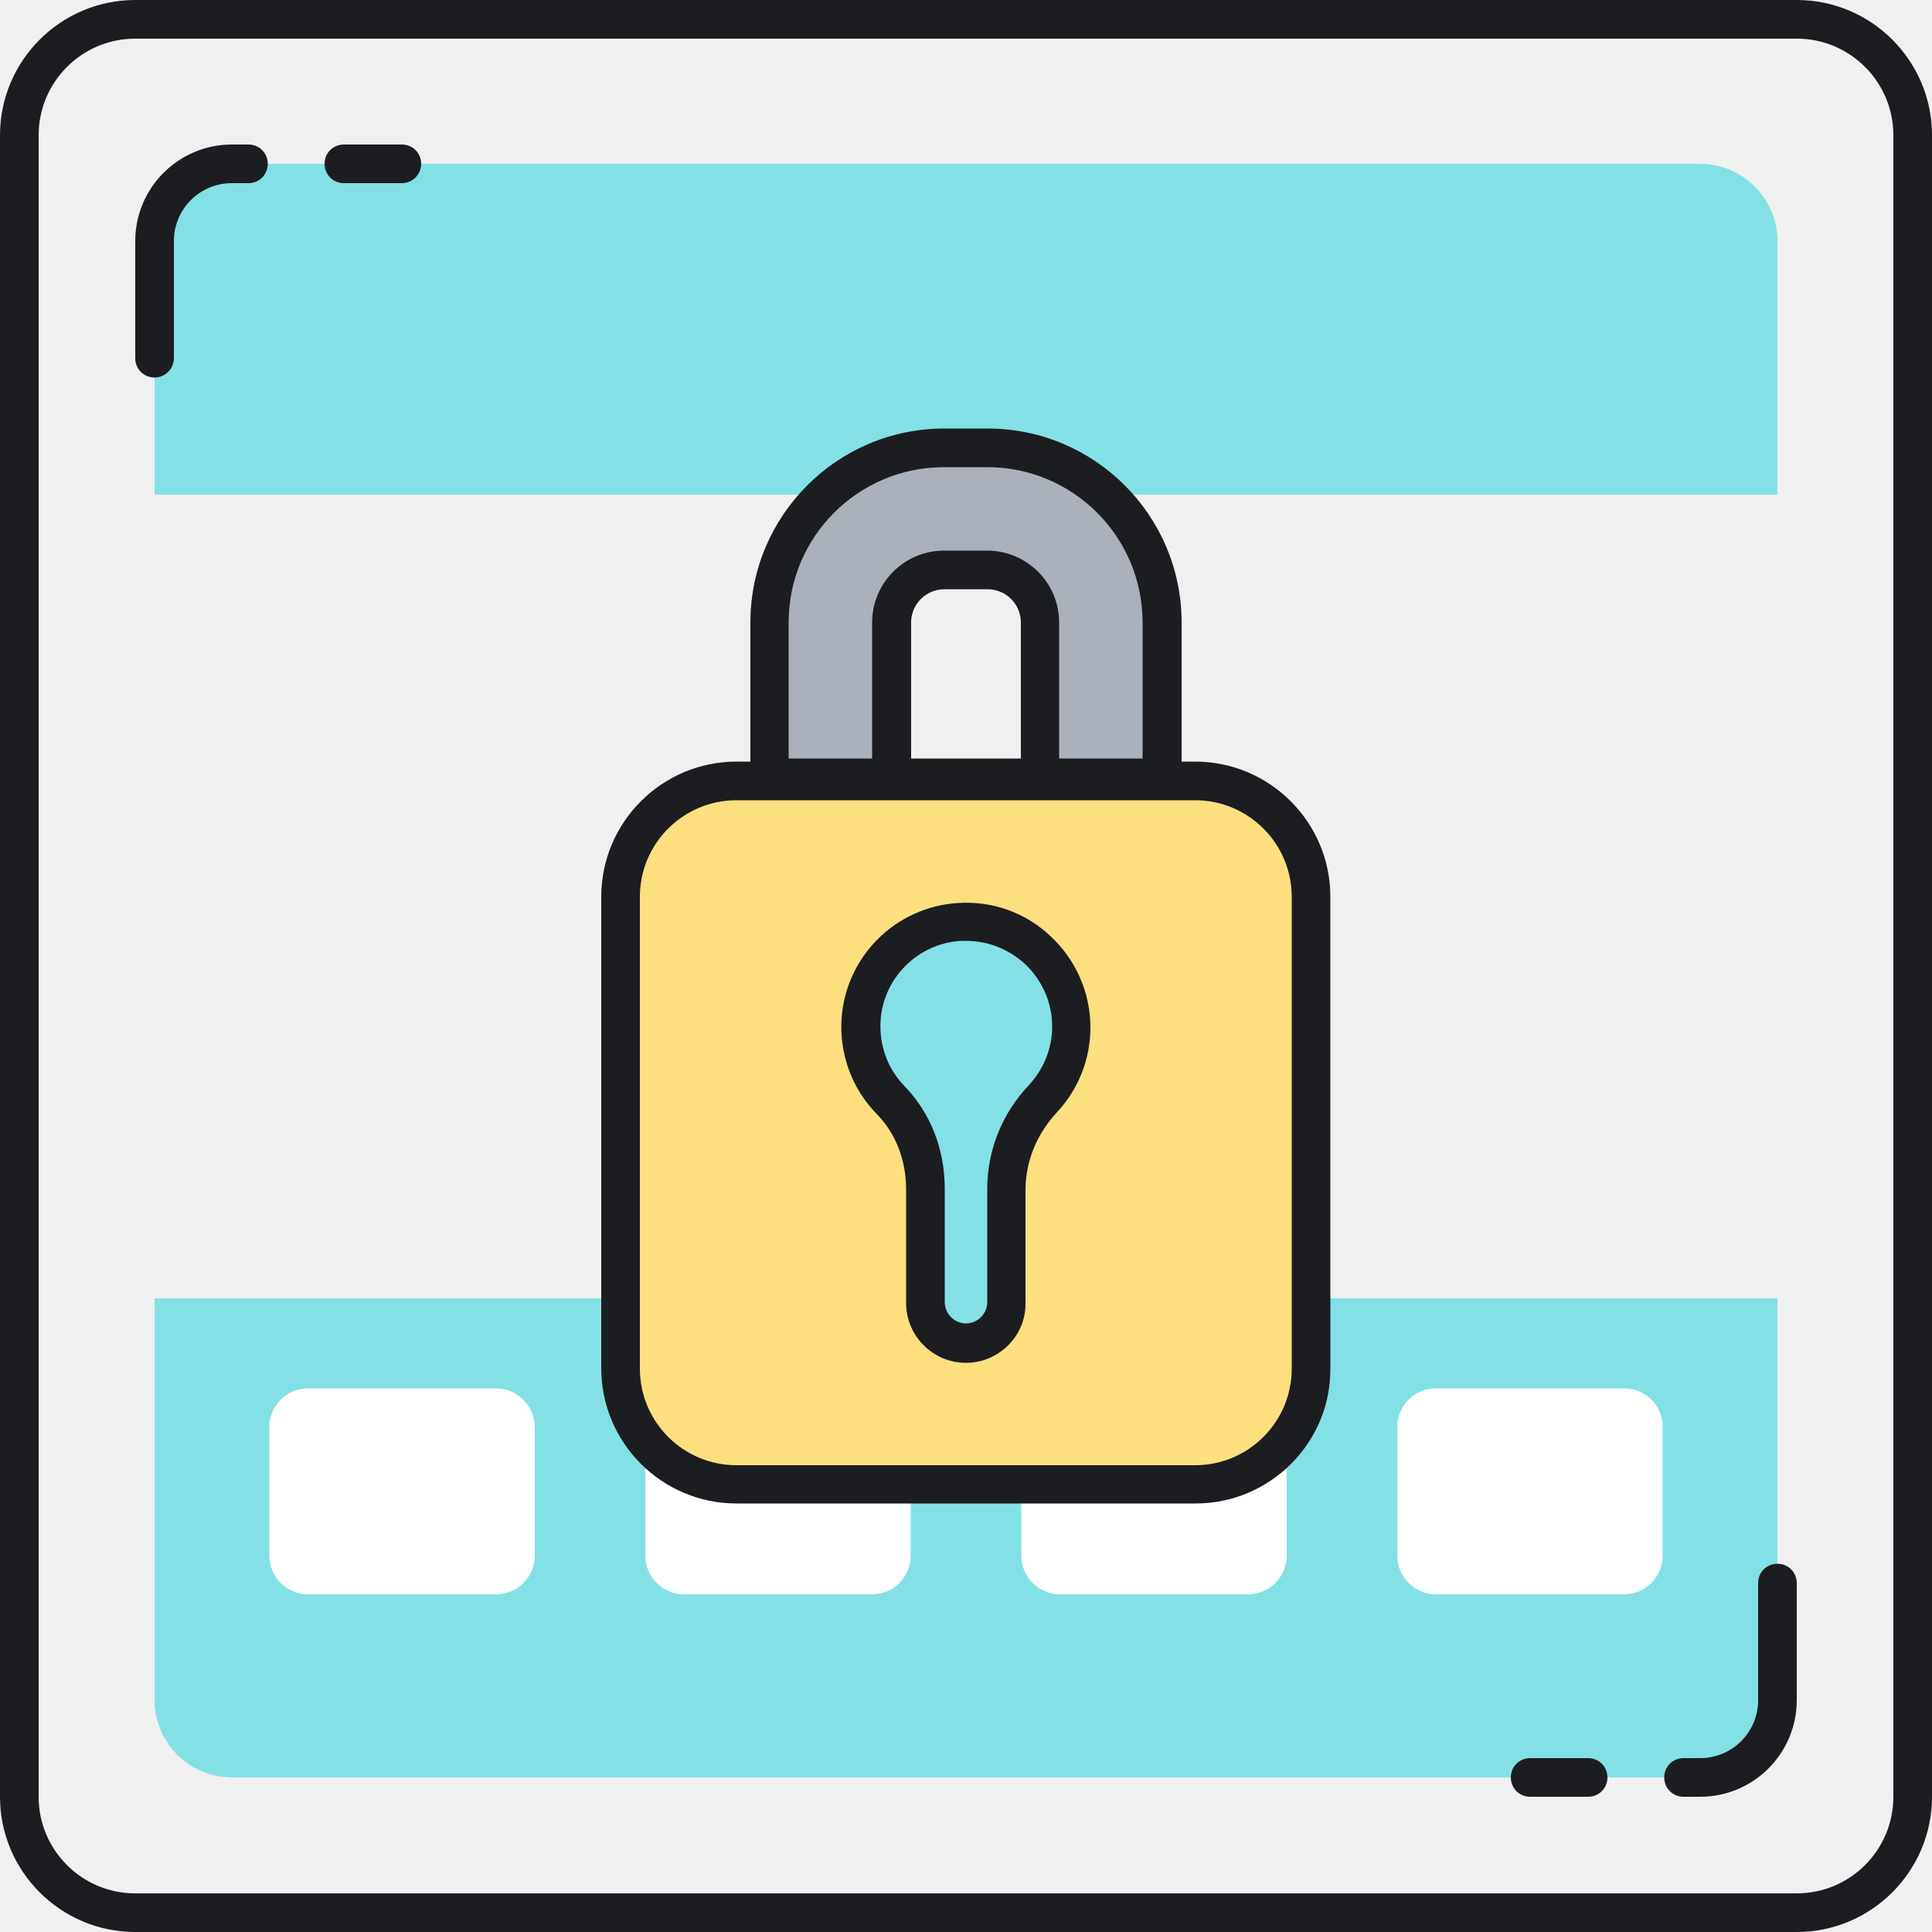
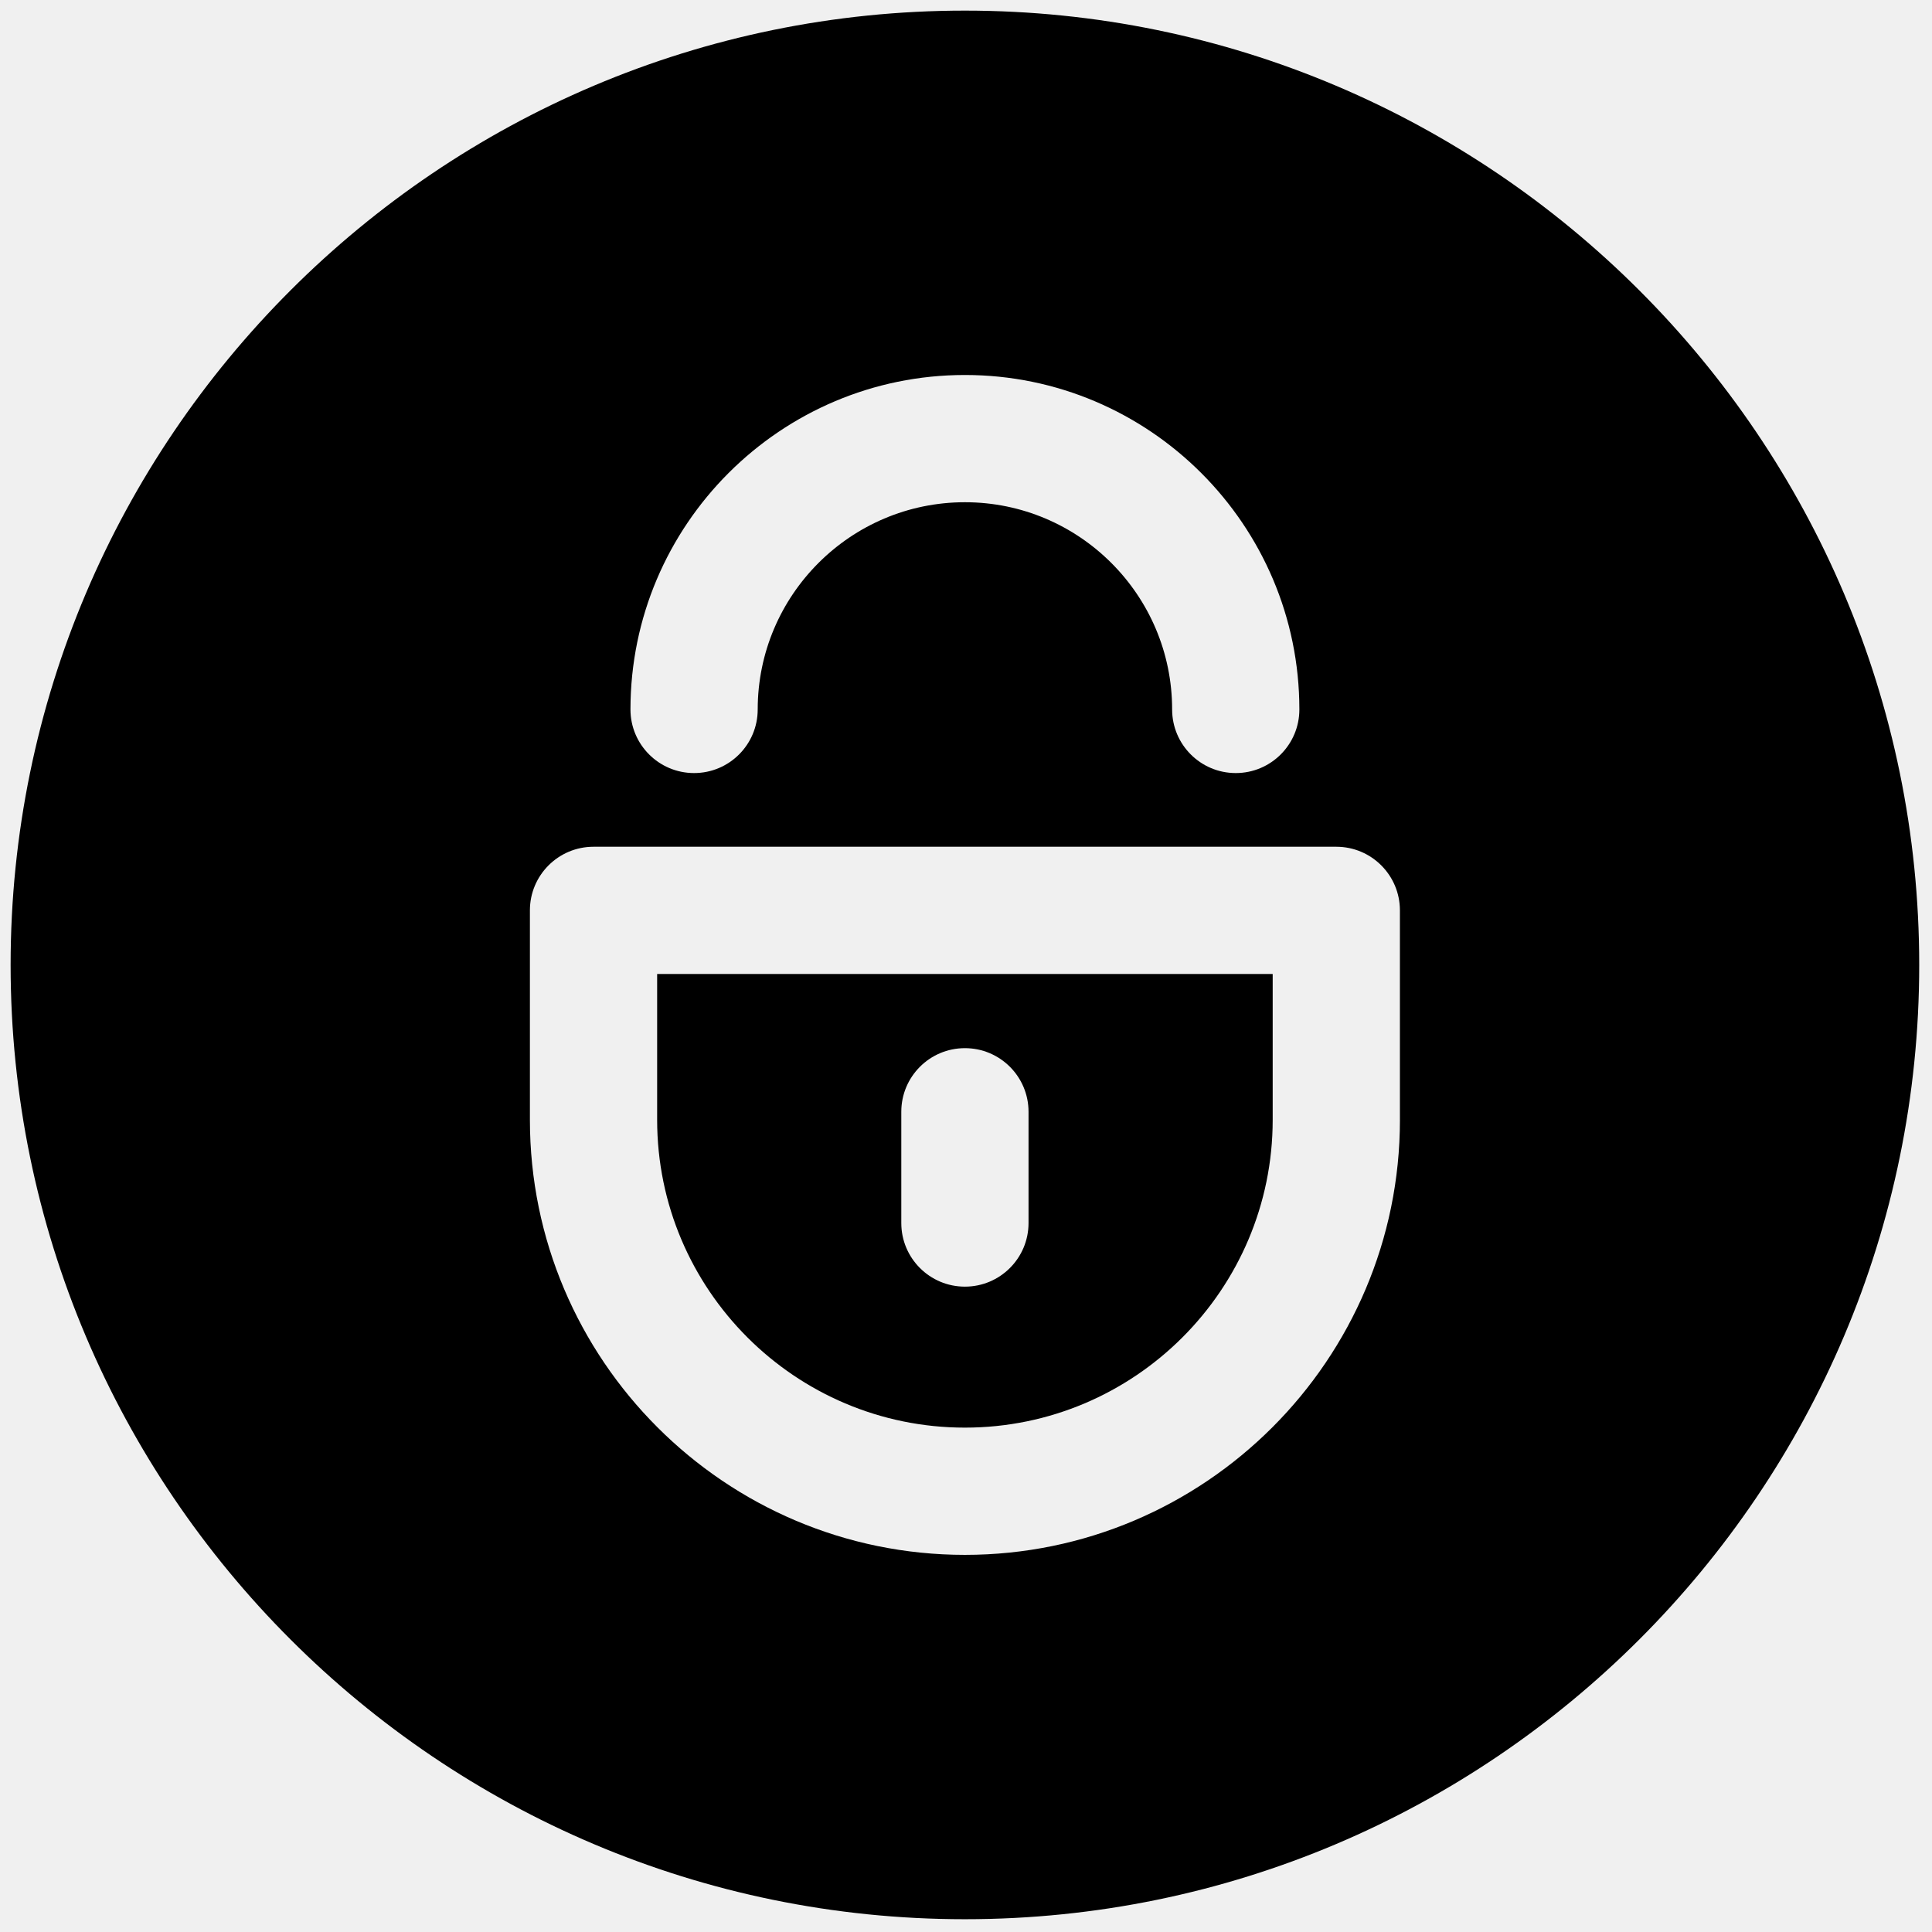
- <svg xmlns="http://www.w3.org/2000/svg" version="1.1" id="Layer_1" x="0px" y="0px" viewBox="0 0 500 500" style="enable-background:new 0 0 500 500;" xml:space="preserve">
-   <style type="text/css">
- 	.st0{fill:#ECF4F7;}
- 	.st1{fill:#1C1D21;}
- 	.st2{fill:#83E1E5;}
- 	.st3{fill:#AAB1BA;}
- 	.st4{fill:none;stroke:#1C1D21;stroke-width:10;stroke-linecap:round;stroke-linejoin:round;stroke-miterlimit:10;}
- 	.st5{fill:#FDDF7F;}
- 	.st6{fill:#FFFFFF;}
- </style>
-   <g>
-     <g>
-       <g>
-         <path class="st2" d="M40,336v104c0,11,9,20,20,20h380c11,0,20-9,20-20V336H40z" />
-       </g>
-     </g>
-     <g>
-       <g>
-         <path class="st2" d="M460,128V62.4c0-11-9-20-20-20H60c-11,0-20,9-20,20V128H460z" />
-       </g>
-     </g>
-     <g>
-       <g>
-         <path class="st1" d="M465,500H35c-19.3,0-35-15.7-35-35V35C0,15.7,15.7,0,35,0h430c19.3,0,35,15.7,35,35v430     C500,484.3,484.3,500,465,500z M35,10c-13.8,0-25,11.2-25,25v430c0,13.8,11.2,25,25,25h430c13.8,0,25-11.2,25-25V35     c0-13.8-11.2-25-25-25H35z" />
-       </g>
-     </g>
-     <g>
-       <g>
-         <g>
-           <path class="st1" d="M40,97.7c-2.8,0-5-2.2-5-5V62.4c0-13.8,11.2-25,25-25h4.3c2.8,0,5,2.2,5,5c0,2.8-2.2,5-5,5H60      c-8.3,0-15,6.7-15,15v30.3C45,95.4,42.8,97.7,40,97.7z" />
-         </g>
-       </g>
-       <g>
-         <g>
-           <path class="st1" d="M104,47.4H89c-2.8,0-5-2.2-5-5c0-2.8,2.2-5,5-5h15c2.8,0,5,2.2,5,5C109,45.1,106.8,47.4,104,47.4z" />
-         </g>
-       </g>
-     </g>
-     <g>
-       <g>
-         <g>
-           <path class="st1" d="M440,465h-4.3c-2.8,0-5-2.2-5-5s2.2-5,5-5h4.3c8.3,0,15-6.7,15-15v-30.3c0-2.8,2.2-5,5-5s5,2.2,5,5V440      C465,453.8,453.8,465,440,465z" />
-         </g>
-       </g>
-       <g>
-         <g>
-           <path class="st1" d="M411,465h-15c-2.8,0-5-2.2-5-5s2.2-5,5-5h15c2.8,0,5,2.2,5,5S413.8,465,411,465z" />
-         </g>
-       </g>
-     </g>
-     <g>
-       <g>
-         <g>
-           <path class="st6" d="M128.3,359.3H79.7c-5.5,0-10,4.5-10,10v33.3c0,5.5,4.5,10,10,10h48.7c5.5,0,10-4.5,10-10v-33.3      C138.3,363.8,133.9,359.3,128.3,359.3z" />
-         </g>
-       </g>
-       <g>
-         <g>
-           <path class="st6" d="M225.7,359.3H177c-5.5,0-10,4.5-10,10v33.3c0,5.5,4.5,10,10,10h48.7c5.5,0,10-4.5,10-10v-33.3      C235.7,363.8,231.2,359.3,225.7,359.3z" />
-         </g>
-       </g>
-       <g>
-         <g>
-           <path class="st6" d="M323,359.3h-48.7c-5.5,0-10,4.5-10,10v33.3c0,5.5,4.5,10,10,10H323c5.5,0,10-4.5,10-10v-33.3      C333,363.8,328.5,359.3,323,359.3z" />
-         </g>
-       </g>
-       <g>
-         <g>
-           <path class="st6" d="M420.3,359.3h-48.7c-5.5,0-10,4.5-10,10v33.3c0,5.5,4.5,10,10,10h48.7c5.5,0,10-4.5,10-10v-33.3      C430.3,363.8,425.9,359.3,420.3,359.3z" />
-         </g>
-       </g>
-     </g>
-     <g>
-       <g>
-         <g>
-           <path class="st5" d="M309.4,384.1H190.6c-16.6,0-30-13.4-30-30V232.1c0-16.6,13.4-30,30-30h118.7c16.6,0,30,13.4,30,30v122.1      C339.4,370.7,325.9,384.1,309.4,384.1z" />
-         </g>
-       </g>
-       <g>
-         <g>
-           <path class="st1" d="M309.4,389.1H190.6c-19.3,0-35-15.7-35-35V232.1c0-19.3,15.7-35,35-35h118.7c19.3,0,35,15.7,35,35v122.1      C344.4,373.4,328.7,389.1,309.4,389.1z M190.6,207.1c-13.8,0-25,11.2-25,25v122.1c0,13.8,11.2,25,25,25h118.7      c13.8,0,25-11.2,25-25V232.1c0-13.8-11.2-25-25-25H190.6z" />
-         </g>
-       </g>
-       <g>
-         <g>
-           <g>
-             <path class="st3" d="M300.8,201.3v-40.2c0-24.9-20.3-45.2-45.2-45.2h-11.2c-24.9,0-45.2,20.3-45.2,45.2v40.2H300.8z        M230.9,161.1c0-7.5,6.1-13.6,13.6-13.6h11.2c7.5,0,13.6,6.1,13.6,13.6v40.2h-38.3V161.1z" />
-           </g>
-         </g>
-       </g>
-       <g>
-         <g>
-           <g>
-             <path class="st1" d="M300.8,206.3H199.2c-2.8,0-5-2.2-5-5v-40.2c0-27.7,22.5-50.2,50.2-50.2h11.2c27.7,0,50.2,22.5,50.2,50.2       v40.2C305.8,204.1,303.5,206.3,300.8,206.3z M274.1,196.3h21.6v-35.2c0-22.2-18-40.2-40.2-40.2h-11.2       c-22.2,0-40.2,18-40.2,40.2v35.2h21.6v-35.2c0-10.2,8.3-18.6,18.6-18.6h11.2c10.2,0,18.6,8.3,18.6,18.6V196.3z M235.9,196.3       h28.3v-35.2c0-4.7-3.8-8.6-8.6-8.6h-11.2c-4.7,0-8.6,3.8-8.6,8.6V196.3z" />
-           </g>
-         </g>
-       </g>
-       <g>
-         <g>
-           <path class="st2" d="M277.2,265.7c0-15.6-13.1-28.2-29-27.2c-13.5,0.8-24.5,11.8-25.4,25.3c-0.5,8.1,2.5,15.5,7.6,20.9      c6,6.1,9,14.5,9,23v29.4c0,5.8,4.7,10.5,10.5,10.5l0,0c5.8,0,10.5-4.7,10.5-10.5v-29.4c0-8.7,3.5-17,9.4-23.4      C274.4,279.4,277.2,272.9,277.2,265.7z" />
-         </g>
-       </g>
-       <g>
-         <g>
-           <path class="st1" d="M250,352.7c-8.5,0-15.5-6.9-15.5-15.5v-29.4c0-7.6-2.7-14.5-7.6-19.5c-6.4-6.5-9.7-15.5-9.1-24.7      c1.1-16.1,14-28.9,30.1-29.9c9-0.6,17.6,2.5,24.1,8.7c6.5,6.1,10.2,14.6,10.2,23.5c0,8.2-3.1,16-8.7,22      c-5.2,5.6-8.1,12.7-8.1,20v29.4C265.5,345.7,258.5,352.7,250,352.7z M250,243.5c-0.5,0-1,0-1.4,0c-11.1,0.7-20,9.6-20.7,20.6      c-0.4,6.4,1.8,12.5,6.2,17c6.7,6.9,10.4,16.3,10.4,26.5v29.4c0,3,2.5,5.5,5.5,5.5s5.5-2.5,5.5-5.5v-29.4      c0-9.9,3.8-19.4,10.8-26.8c3.8-4.1,6-9.5,6-15.1c0-6.2-2.5-11.9-7-16.2C261,245.6,255.7,243.5,250,243.5z" />
-         </g>
-       </g>
-     </g>
+ <svg xmlns="http://www.w3.org/2000/svg" version="1.1" width="256" height="256" viewBox="0 0 256 256" xml:space="preserve">
+   <defs>
+ </defs>
+   <g style="stroke: none; stroke-width: 0; stroke-dasharray: none; stroke-linecap: butt; stroke-linejoin: miter; stroke-miterlimit: 10; fill: none; fill-rule: nonzero; opacity: 1;" transform="translate(1.406593 1.406593) scale(2.81 2.81)">
+     <path d="M 30.487 52.306 c 0 8.002 6.51 14.513 14.513 14.513 c 8.002 0 14.513 -6.511 14.513 -14.513 v -6.878 H 30.487 V 52.306 z M 42 51.925 c 0 -1.657 1.343 -3 3 -3 c 1.657 0 3 1.343 3 3 v 5.246 c 0 1.657 -1.343 3 -3 3 c -1.657 0 -3 -1.343 -3 -3 V 51.925 z" style="stroke: none; stroke-width: 1; stroke-dasharray: none; stroke-linecap: butt; stroke-linejoin: miter; stroke-miterlimit: 10; fill: rgb(0,0,0); fill-rule: nonzero; opacity: 1;" transform=" matrix(1 0 0 1 0 0) " stroke-linecap="round" />
+     <path d="M 45 0 C 20.187 0 0 20.187 0 45 c 0 24.813 20.187 45 45 45 c 24.813 0 45 -20.187 45 -45 C 90 20.187 69.813 0 45 0 z M 45 17.182 c 8.696 0 15.771 7.075 15.771 15.771 c 0 1.657 -1.343 3 -3 3 s -3 -1.343 -3 -3 c 0 -5.388 -4.383 -9.771 -9.771 -9.771 s -9.771 4.383 -9.771 9.771 c 0 1.657 -1.343 3 -3 3 s -3 -1.343 -3 -3 C 29.229 24.256 36.304 17.182 45 17.182 z M 65.513 52.306 c 0 11.311 -9.202 20.513 -20.513 20.513 s -20.513 -9.202 -20.513 -20.513 v -9.878 c 0 -1.657 1.343 -3 3 -3 h 35.025 c 1.657 0 3 1.343 3 3 V 52.306 z" style="stroke: none; stroke-width: 1; stroke-dasharray: none; stroke-linecap: butt; stroke-linejoin: miter; stroke-miterlimit: 10; fill: rgb(0,0,0); fill-rule: nonzero; opacity: 1;" transform=" matrix(1 0 0 1 0 0) " stroke-linecap="round" />
  </g>
</svg>
